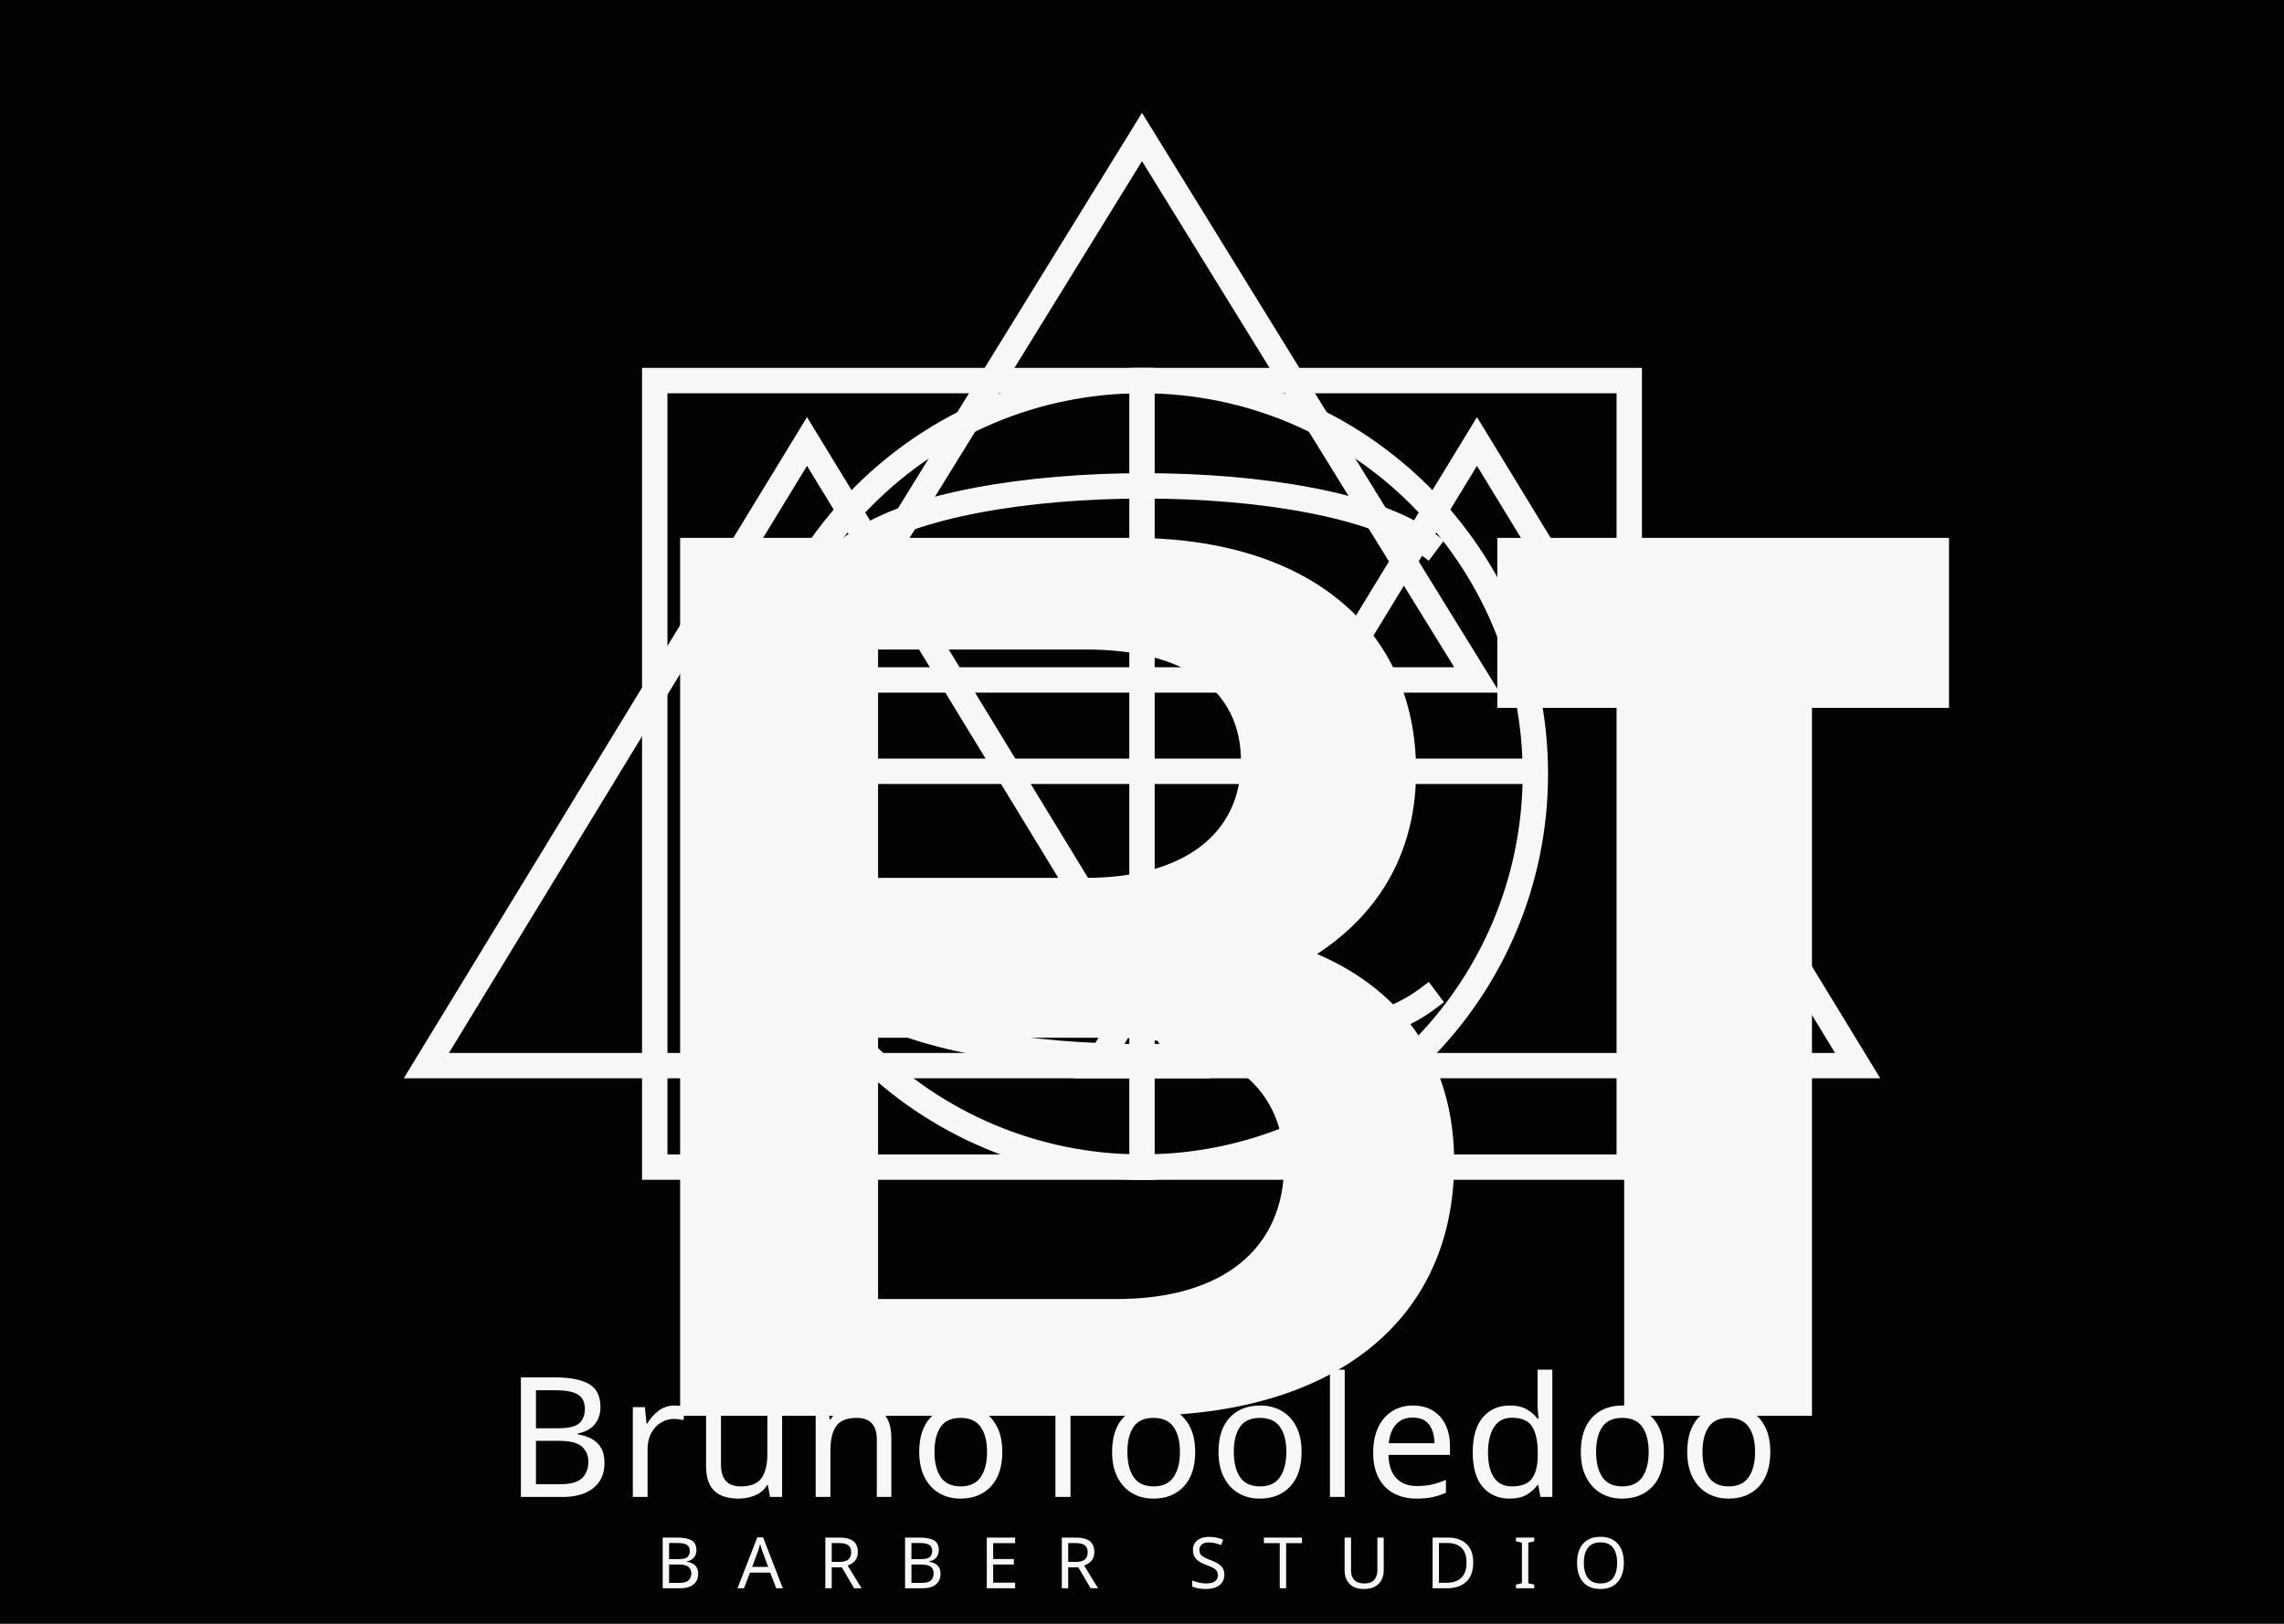
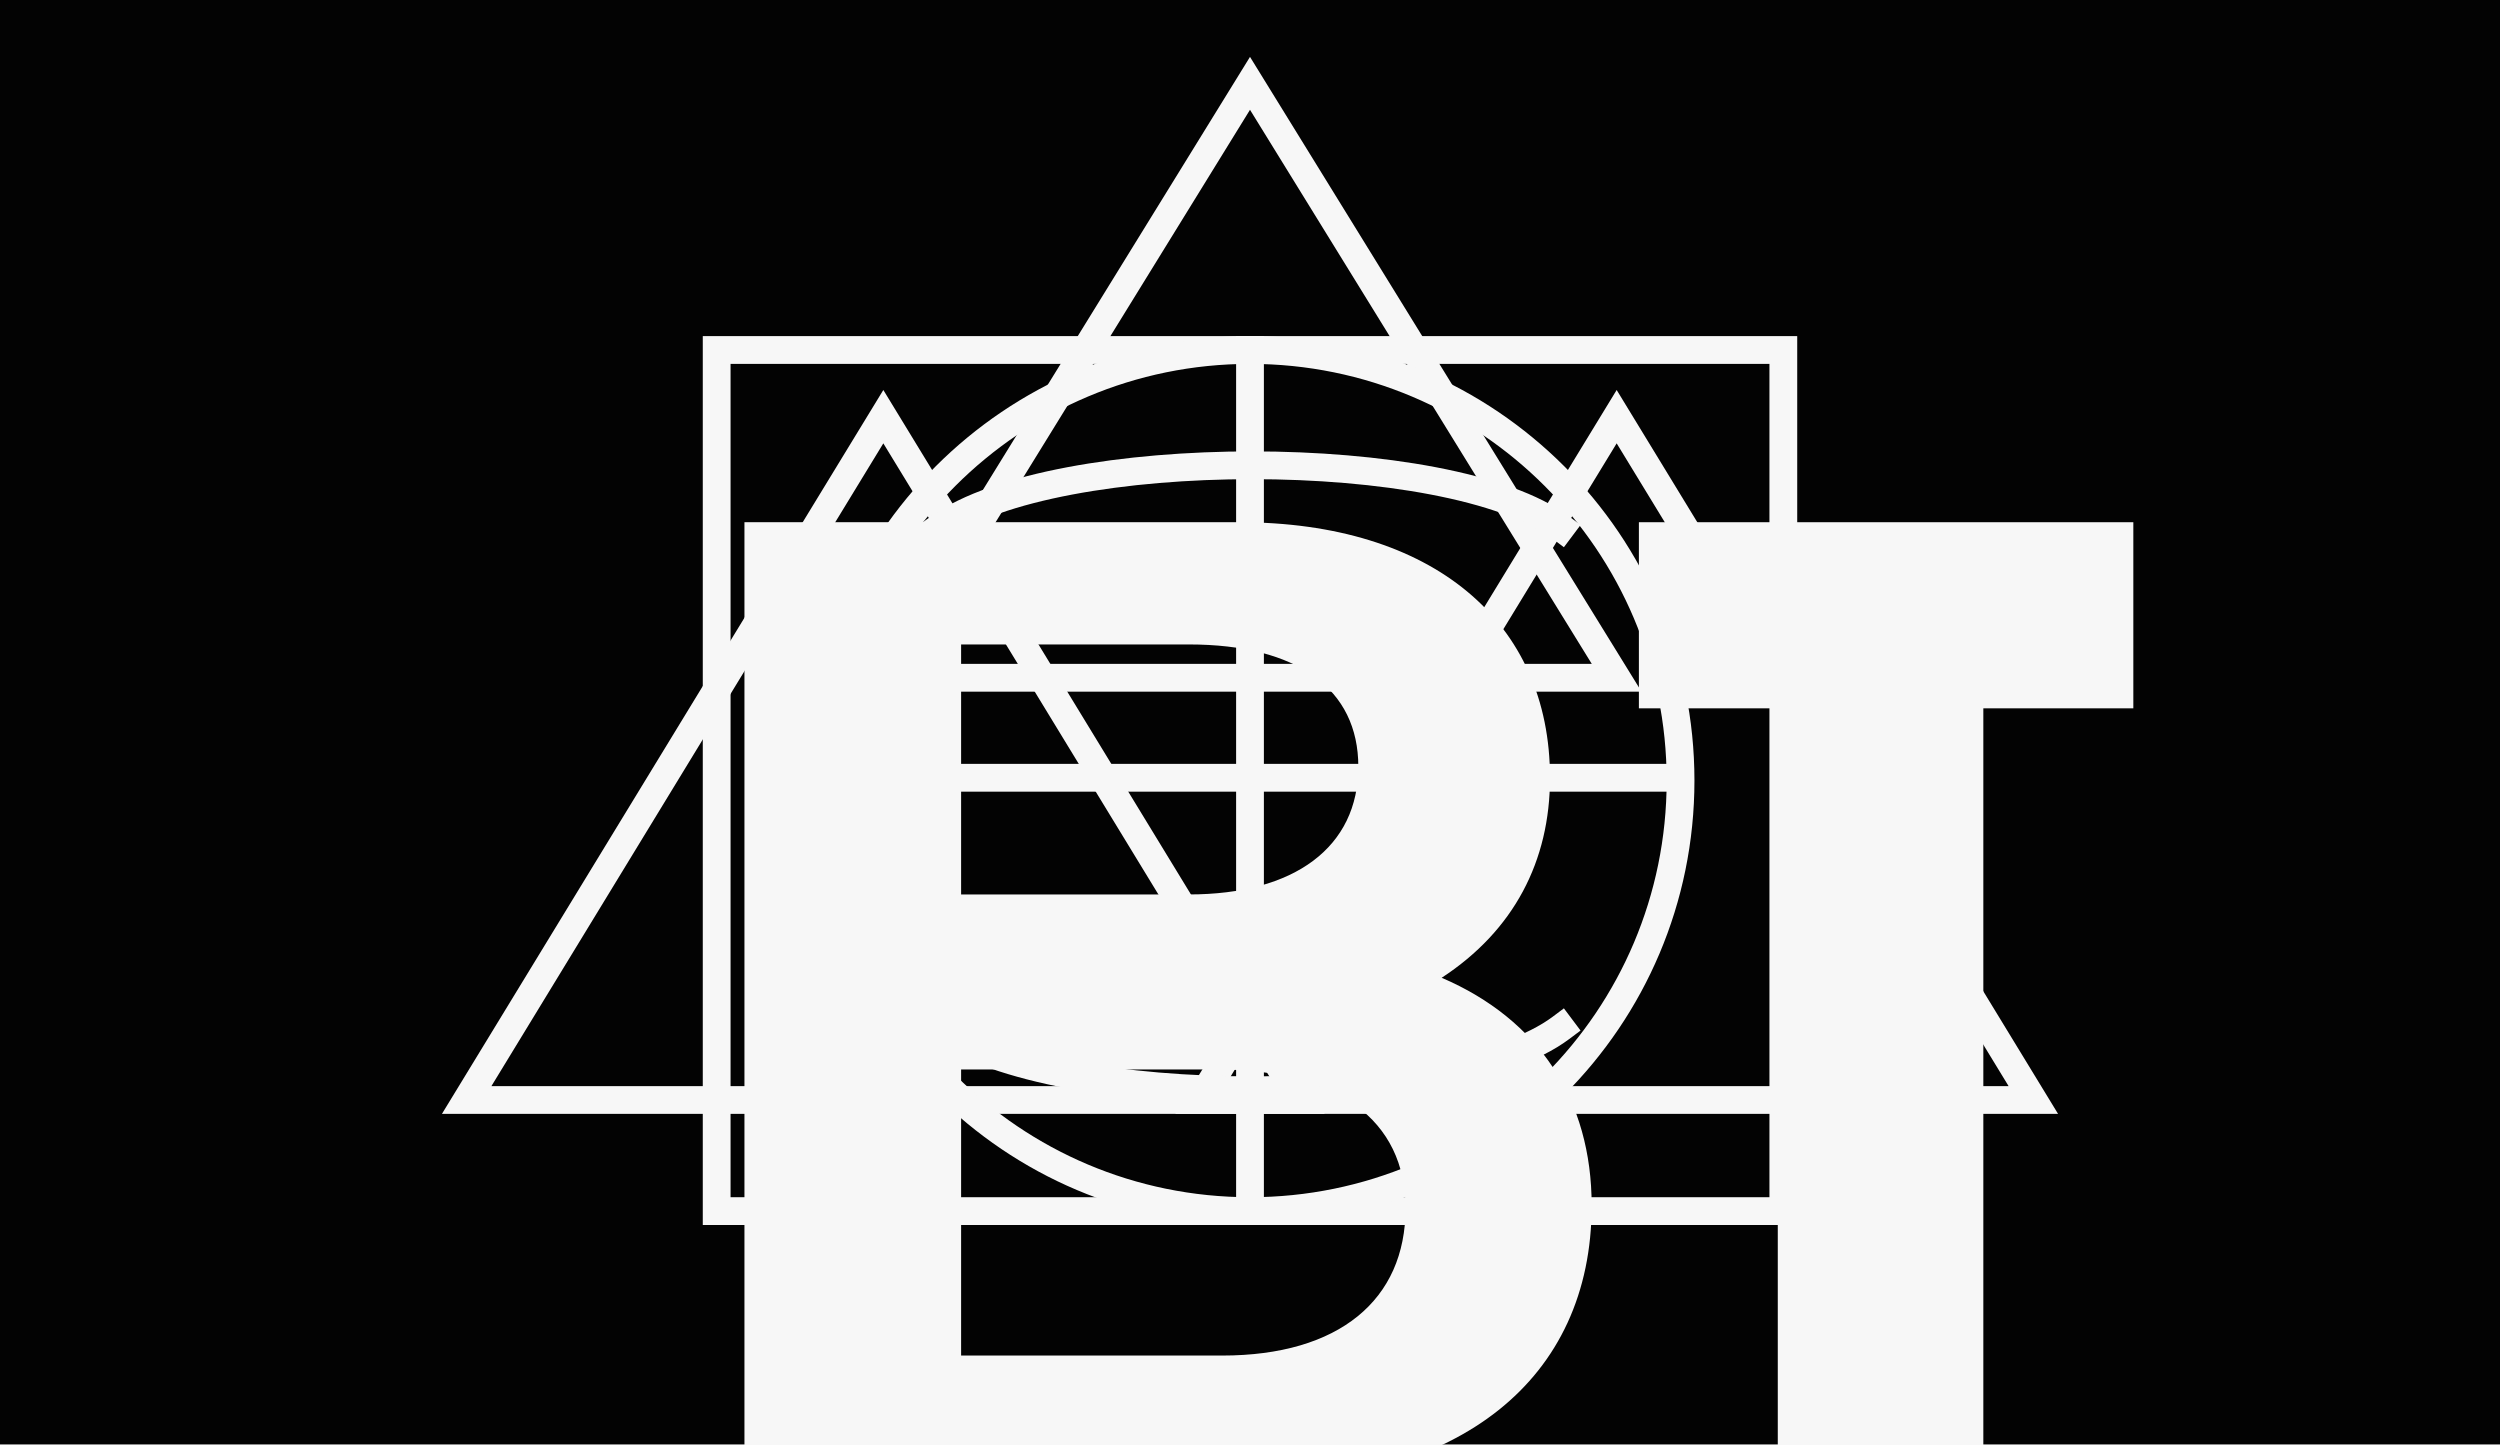
- <svg xmlns="http://www.w3.org/2000/svg" viewBox="0 0 900 640" role="img" aria-labelledby="title">
-   <rect width="900" height="640" fill="#030303" />
-   <g fill="none" stroke="#f7f7f7" stroke-width="10" stroke-linecap="square" stroke-linejoin="miter">
-     <path d="M258 150h384v310H258z" />
-     <path d="M450 54l132 214H318z" />
-     <path d="M168 420l150-246 150 246z" />
-     <path d="M432 420l150-246 150 246z" />
-     <path d="M450 150a155 155 0 1 0 0 310a155 155 0 1 0 0-310z" />
-     <path d="M450 150v310M298 304h304M338 214c42-30 184-30 224 0M338 394c42 30 184 30 224 0" />
-   </g>
-   <g fill="#f7f7f7">
-     <path d="M268 212h178c70 0 112 36 112 92c0 30-13 55-39 72c35 15 54 44 54 82c0 63-48 100-124 100H268V212Zm160 134c38 0 61-17 61-46c0-28-22-44-61-44h-82v90h82Zm12 166c42 0 66-20 66-53c0-32-25-50-68-50h-92v103h94Z" />
-     <path d="M590 212h178v67h-54v279h-74V279h-50z" />
-   </g>
-   <g fill="#f7f7f7" font-family="Arial Black, Impact, sans-serif" text-anchor="middle">
-     <text x="450" y="590" font-size="66" letter-spacing="2">BrunoTooledoo</text>
-     <text x="450" y="626" font-size="28" letter-spacing="14">BARBER STUDIO</text>
+ <svg xmlns="http://www.w3.org/2000/svg" viewBox="0 0 900 520" role="img" aria-labelledby="title">
+   <rect width="900" height="520" fill="#030303" />
+   <g transform="translate(0 -24)">
+     <g fill="none" stroke="#f7f7f7" stroke-width="10" stroke-linecap="square" stroke-linejoin="miter">
+       <path d="M258 150h384v310H258z" />
+       <path d="M450 54l132 214H318z" />
+       <path d="M168 420l150-246 150 246z" />
+       <path d="M432 420l150-246 150 246z" />
+       <path d="M450 150a155 155 0 1 0 0 310a155 155 0 1 0 0-310z" />
+       <path d="M450 150v310M298 304h304M338 214c42-30 184-30 224 0M338 394c42 30 184 30 224 0" />
+     </g>
+     <g fill="#f7f7f7">
+       <path d="M268 212h178c70 0 112 36 112 92c0 30-13 55-39 72c35 15 54 44 54 82c0 63-48 100-124 100H268V212Zm160 134c38 0 61-17 61-46c0-28-22-44-61-44h-82v90h82Zm12 166c42 0 66-20 66-53c0-32-25-50-68-50h-92v103h94Z" />
+       <path d="M590 212h178v67h-54v279h-74V279h-50z" />
+     </g>
  </g>
</svg>
